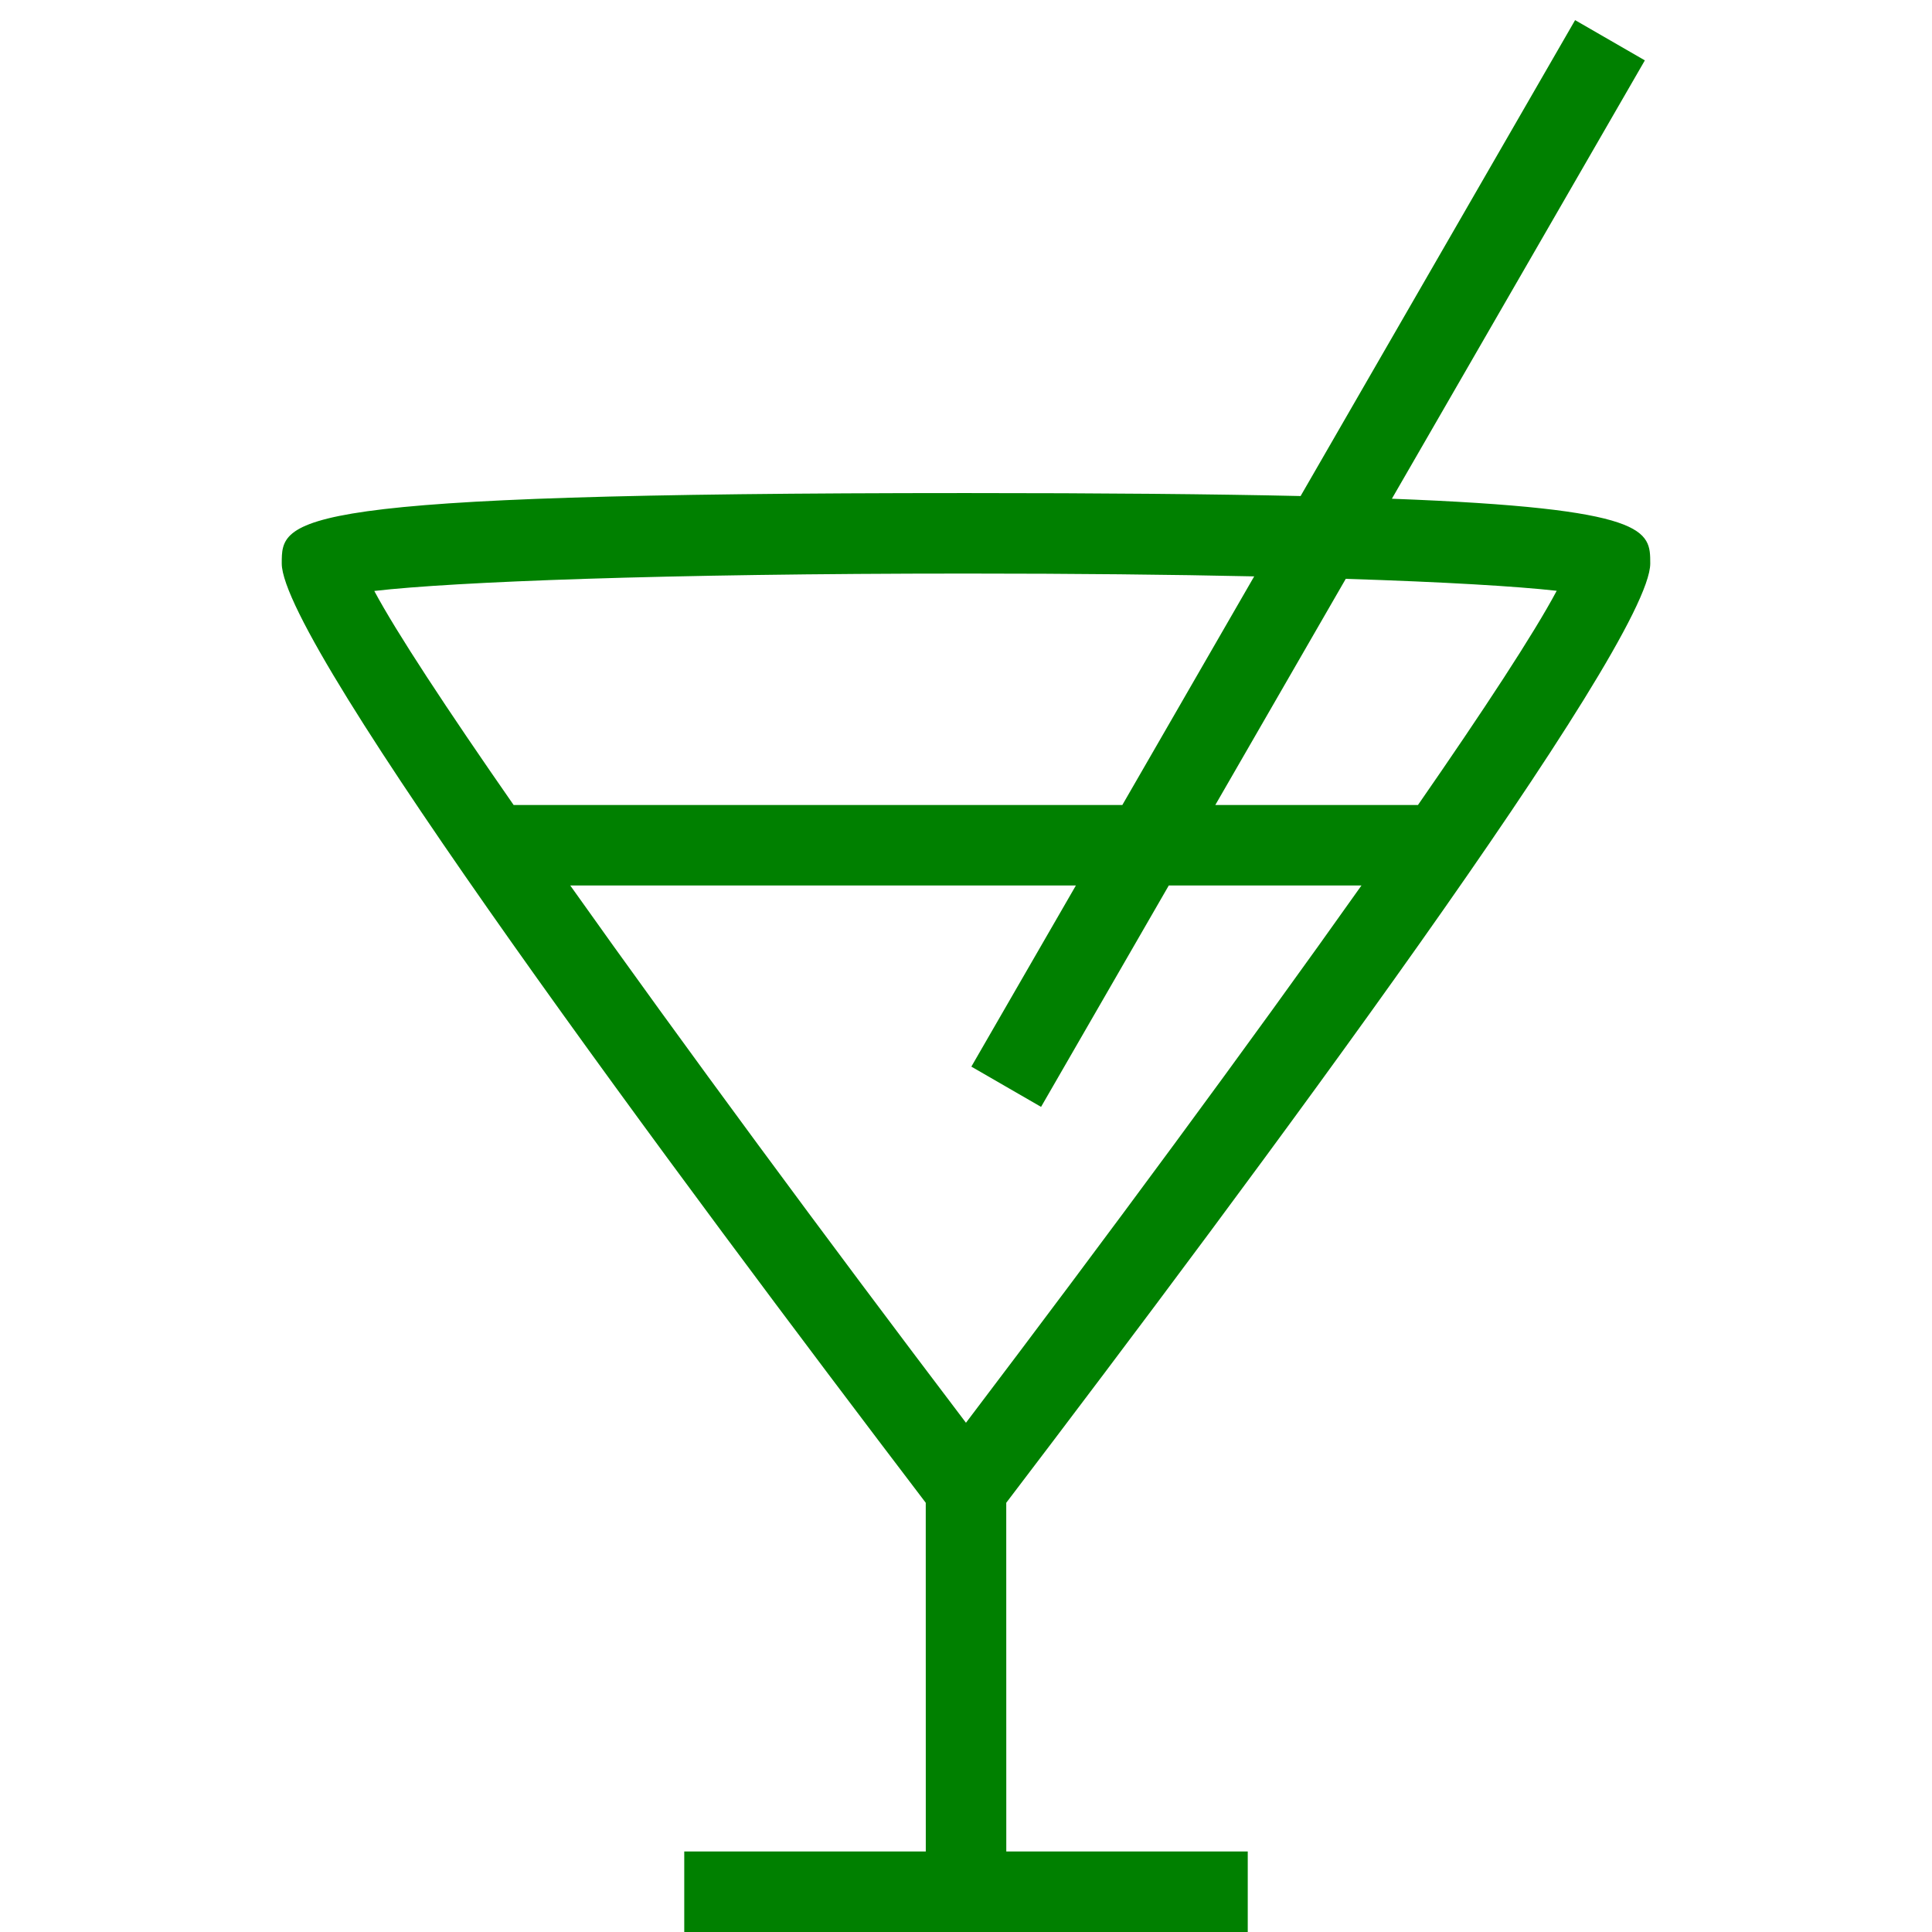
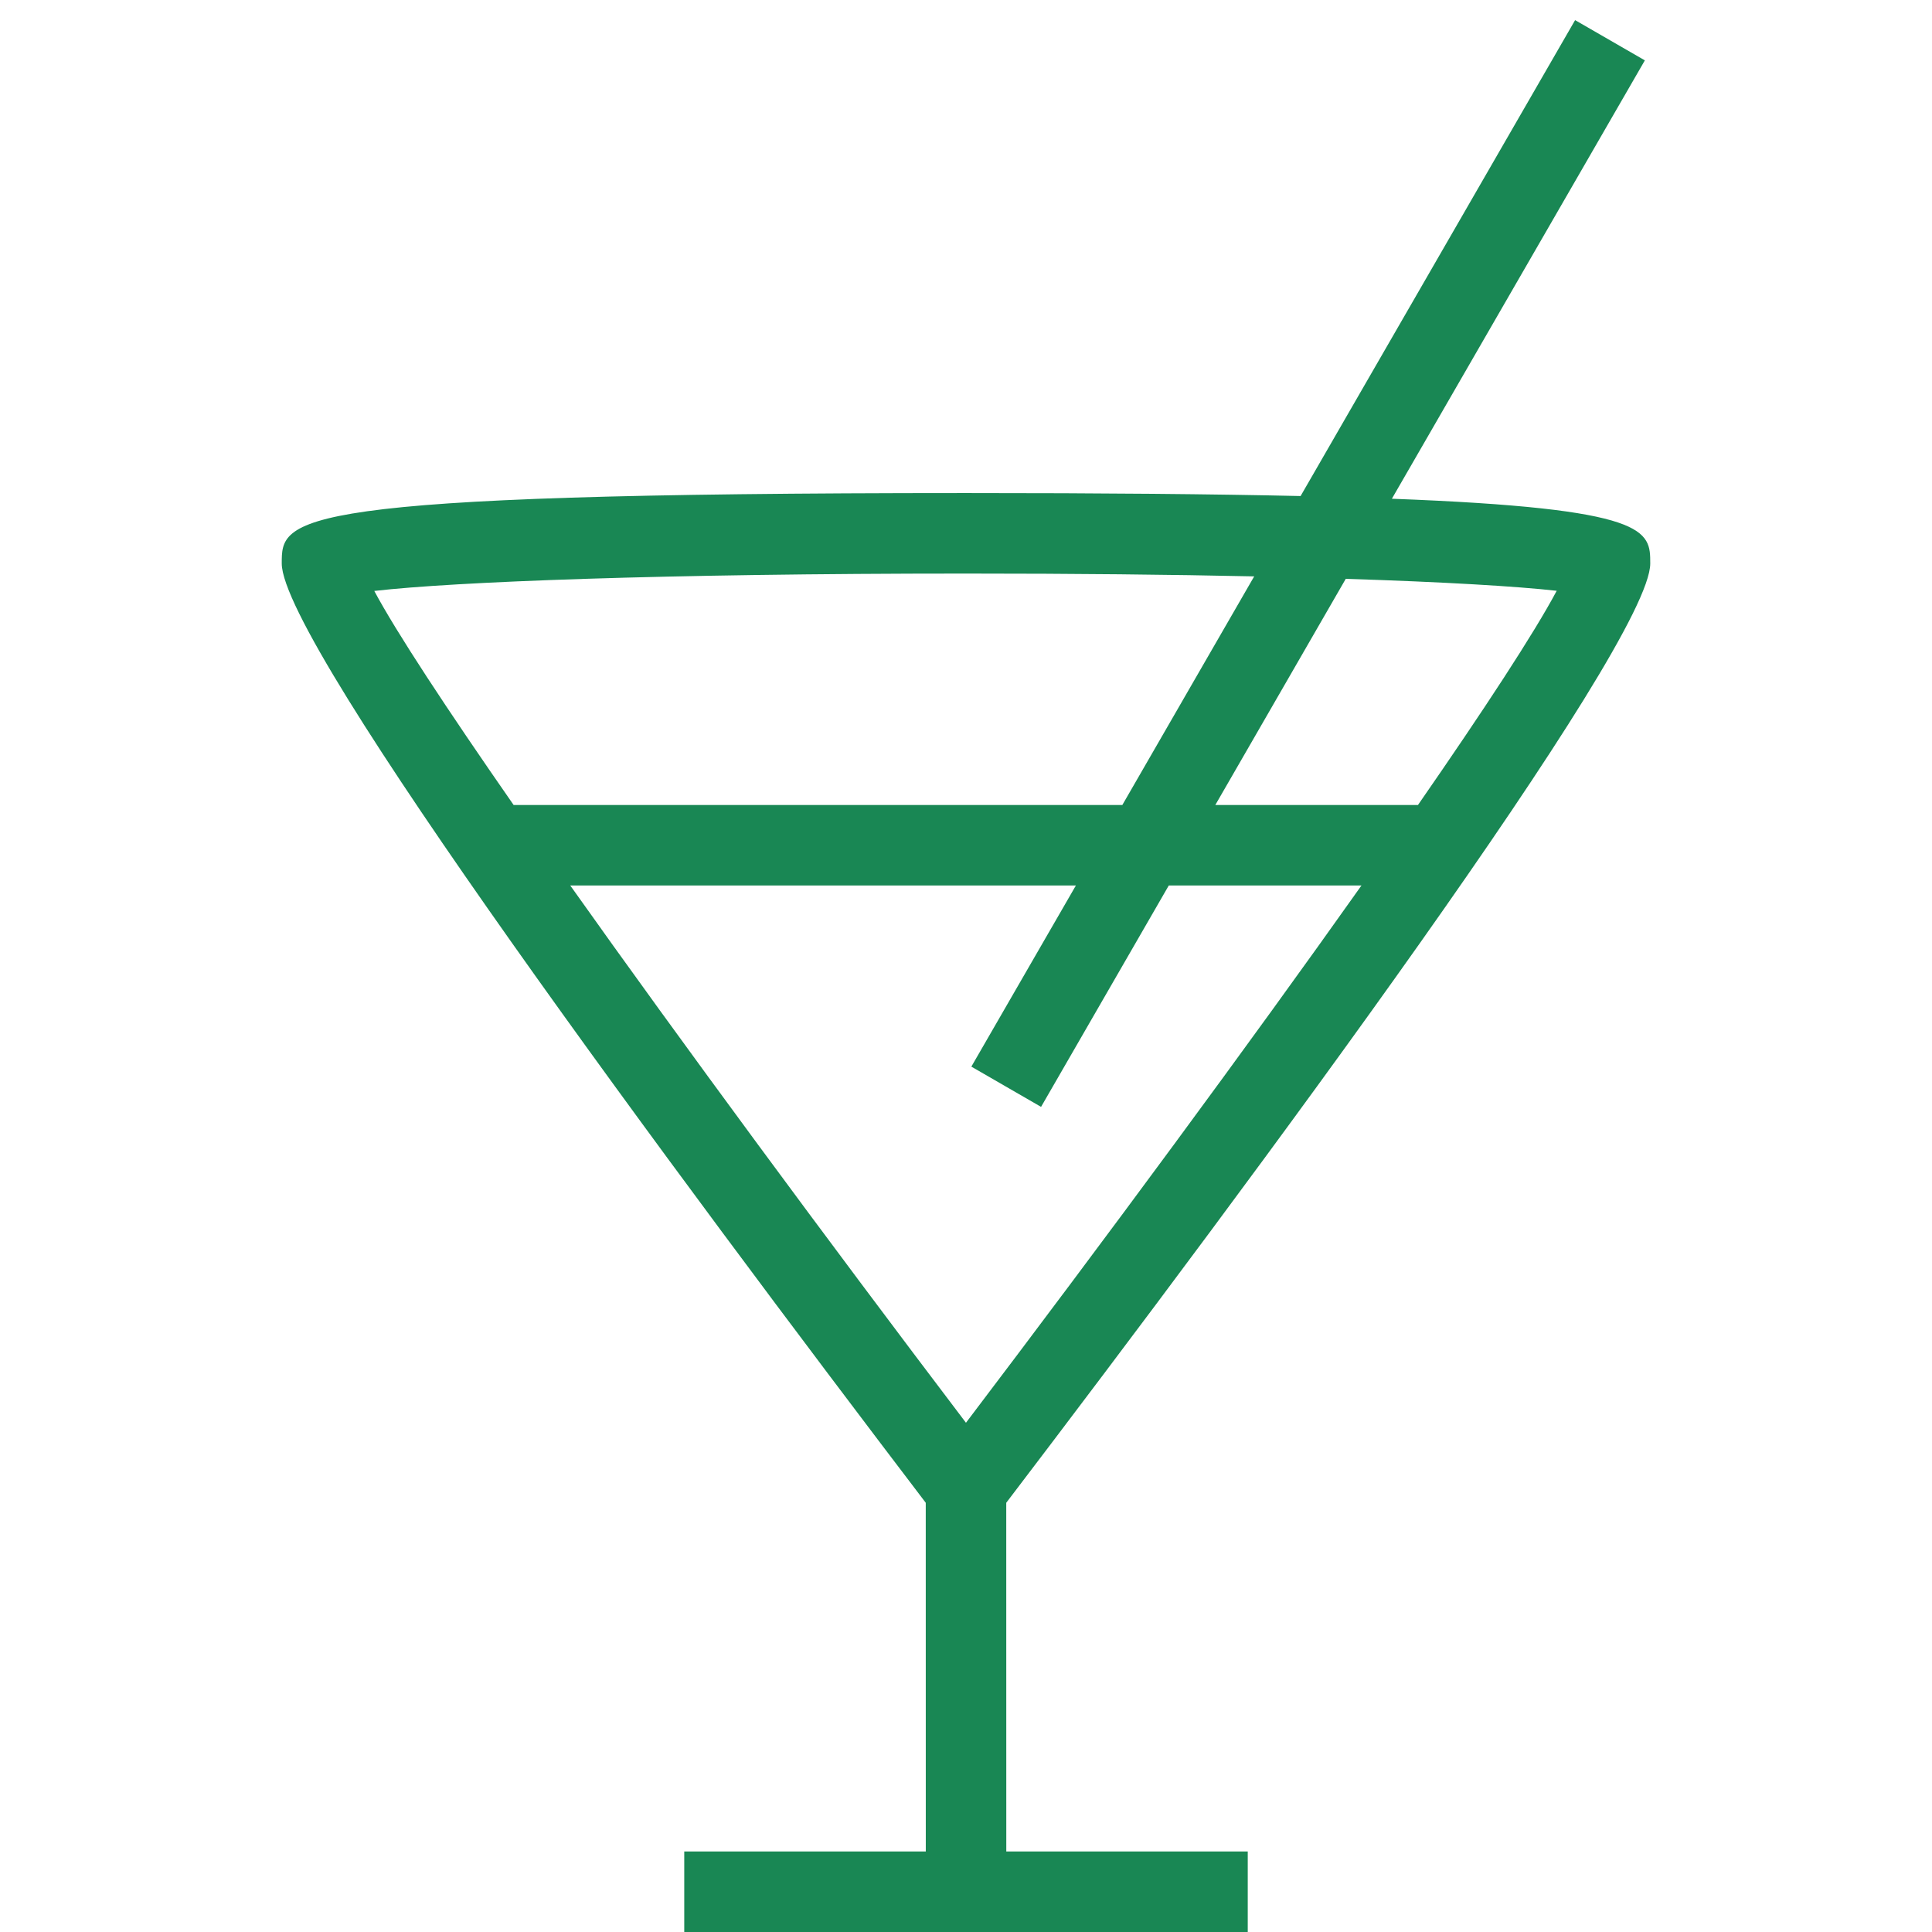
<svg xmlns="http://www.w3.org/2000/svg" xmlns:xlink="http://www.w3.org/1999/xlink" viewBox="0 0 48 48">
  <defs>
-     <path fill="green" id="i-441" d="M25,37.336C31.073,29.359,41,16.012,41,14c0-0.816-0.004-1.367-6.419-1.609L40.866,1.5l-1.733-1l-6.82,11.824 C30.132,12.275,27.413,12.25,24,12.25C7,12.25,7,12.871,7,14c0,2.012,9.928,15.359,16,23.336L23.001,46H17v2h14v-2h-5.999L25,37.336 z M33.435,14.381c2.463,0.078,4.247,0.186,5.241,0.297c-0.564,1.059-1.802,2.949-3.447,5.322h-5.035L33.435,14.381z M9.299,14.682 C11.278,14.453,16.481,14.25,24,14.25c2.701,0,5.099,0.025,7.16,0.07L27.884,20H12.761C11.092,17.6,9.846,15.705,9.299,14.682z M14.168,22H26.73l-2.597,4.5l1.732,1l3.173-5.5h4.787c-2.78,3.926-6.338,8.748-9.826,13.348C20.509,30.746,16.948,25.918,14.168,22 z" />
+     <path fill="#198754" id="i-441" d="M25,37.336C31.073,29.359,41,16.012,41,14c0-0.816-0.004-1.367-6.419-1.609L40.866,1.5l-1.733-1l-6.82,11.824 C30.132,12.275,27.413,12.25,24,12.25C7,12.25,7,12.871,7,14c0,2.012,9.928,15.359,16,23.336L23.001,46H17v2h14v-2h-5.999L25,37.336 z M33.435,14.381c2.463,0.078,4.247,0.186,5.241,0.297c-0.564,1.059-1.802,2.949-3.447,5.322h-5.035L33.435,14.381z M9.299,14.682 C11.278,14.453,16.481,14.25,24,14.25c2.701,0,5.099,0.025,7.16,0.07L27.884,20H12.761C11.092,17.6,9.846,15.705,9.299,14.682z M14.168,22H26.73l-2.597,4.5l1.732,1l3.173-5.5h4.787c-2.78,3.926-6.338,8.748-9.826,13.348C20.509,30.746,16.948,25.918,14.168,22 z" />
  </defs>
  <use x="0" y="0" xlink:href="#i-441" />
</svg>
